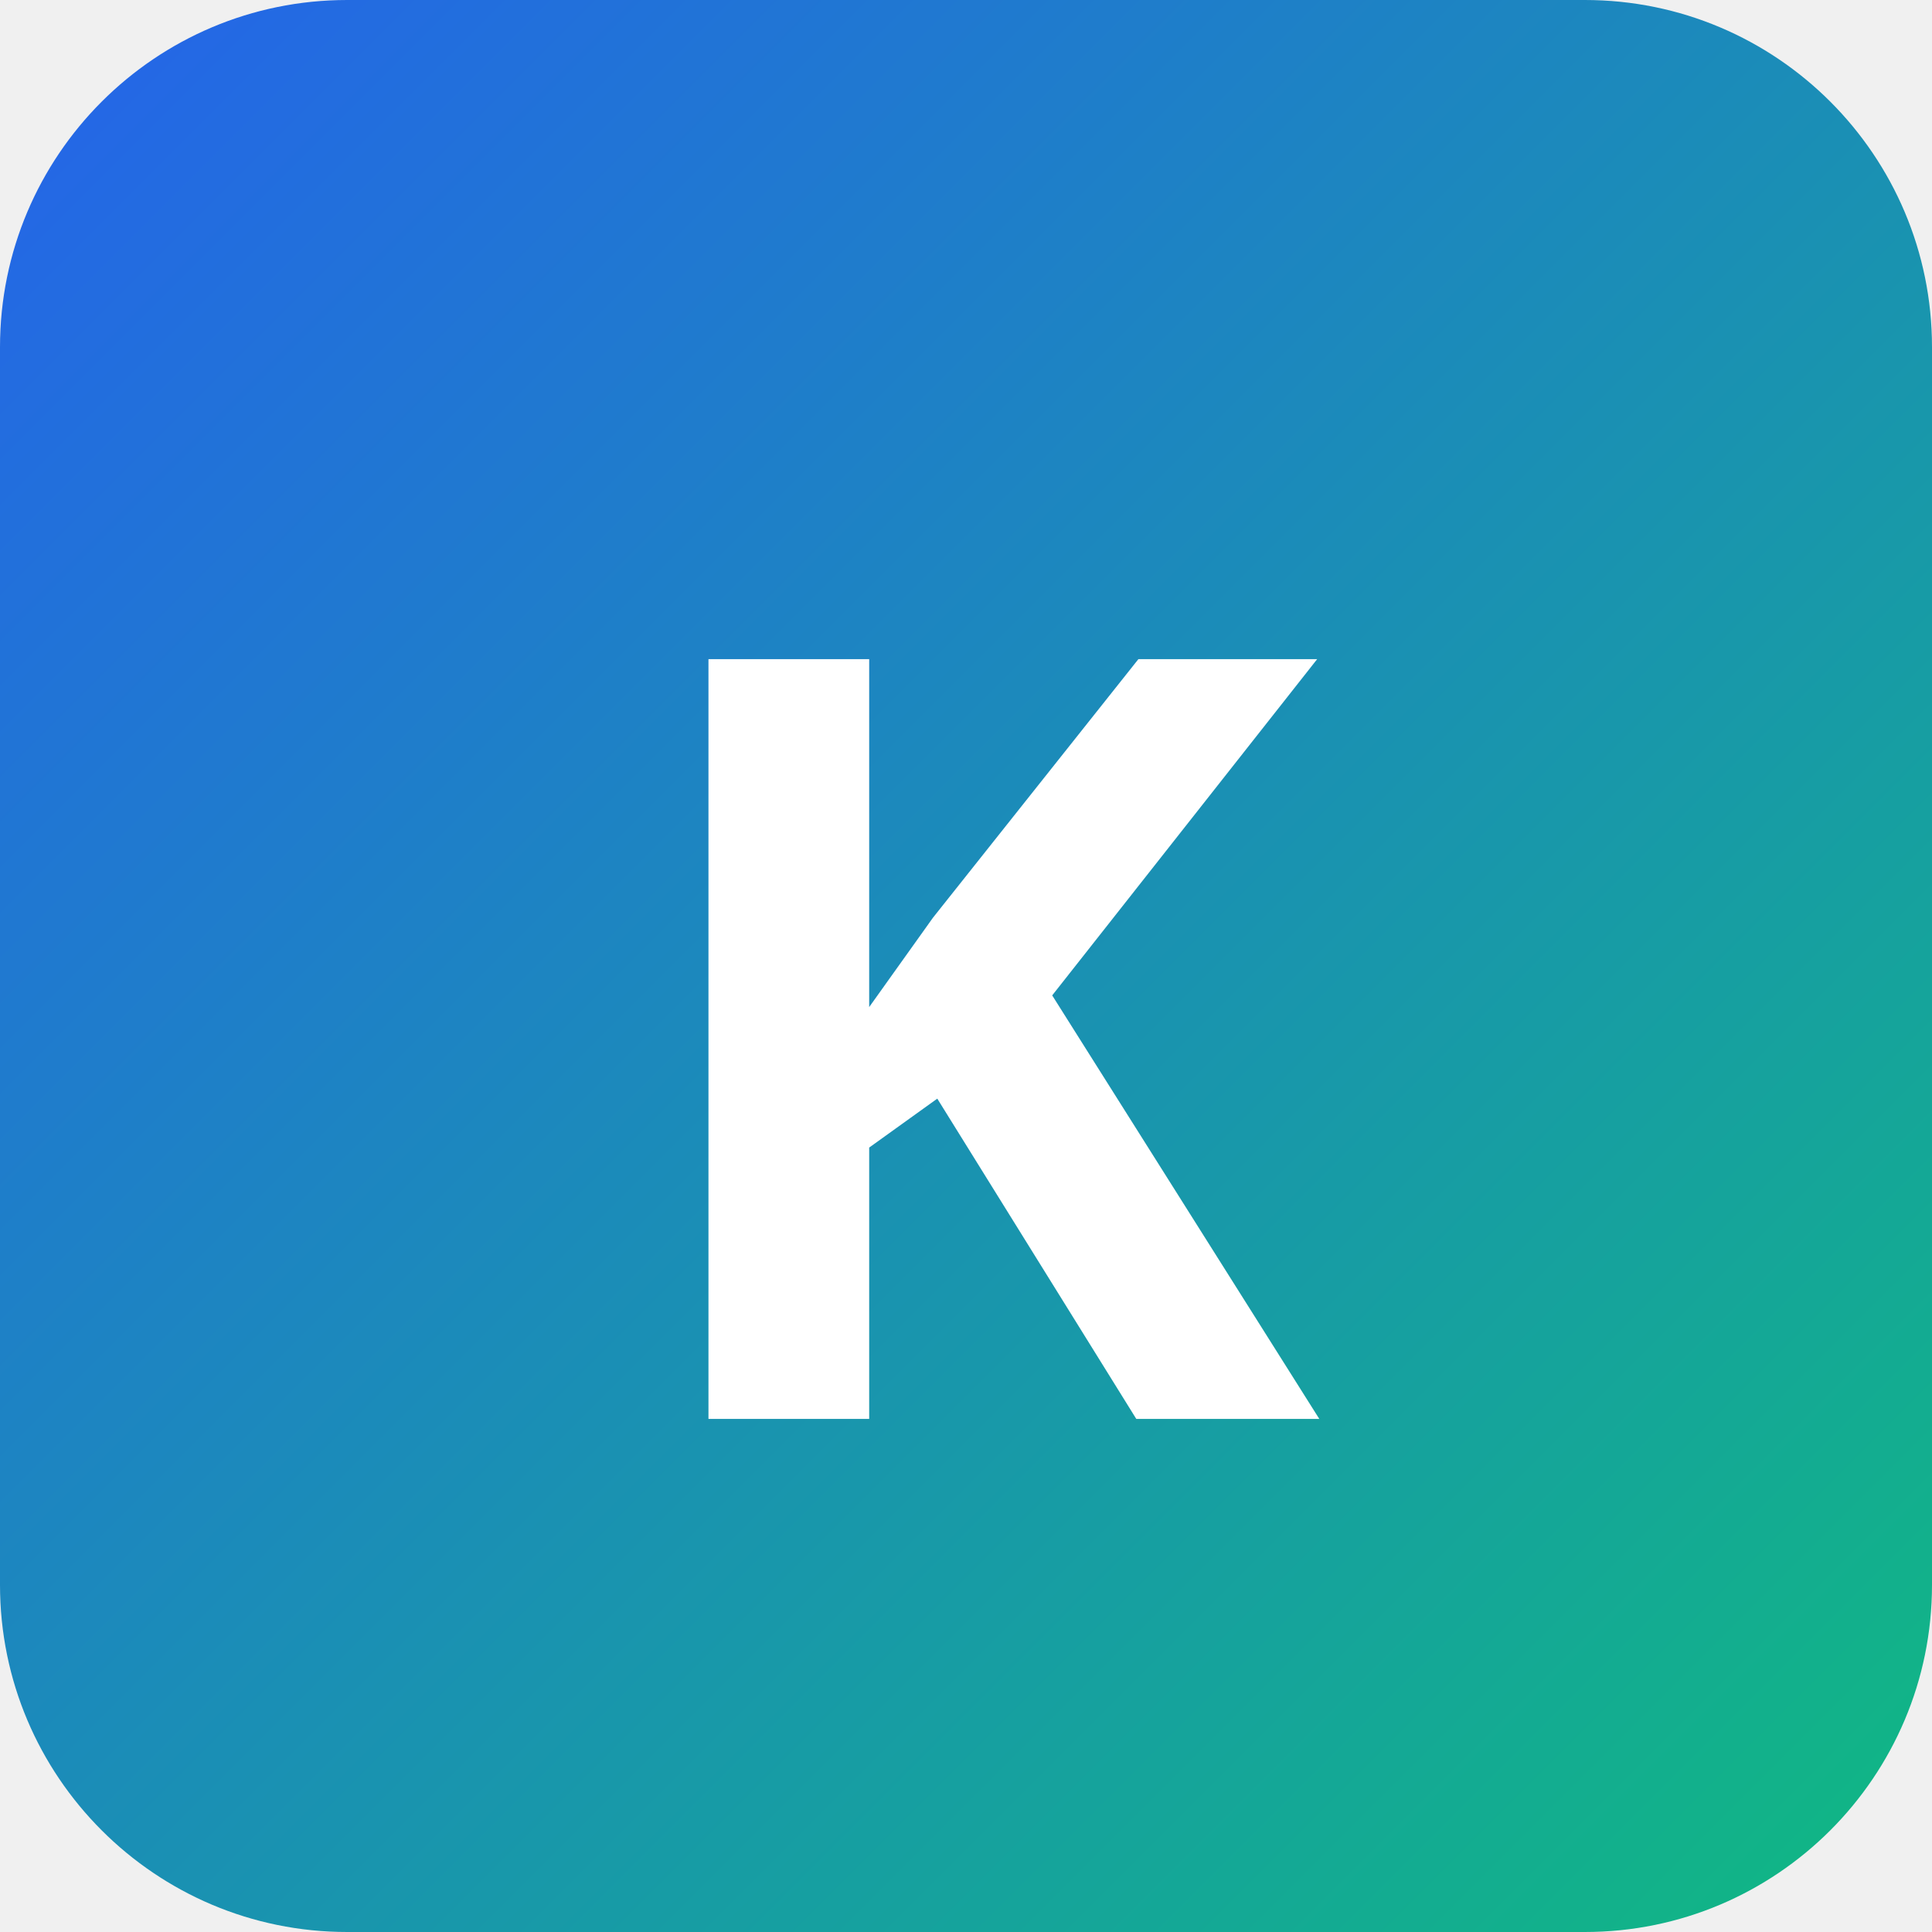
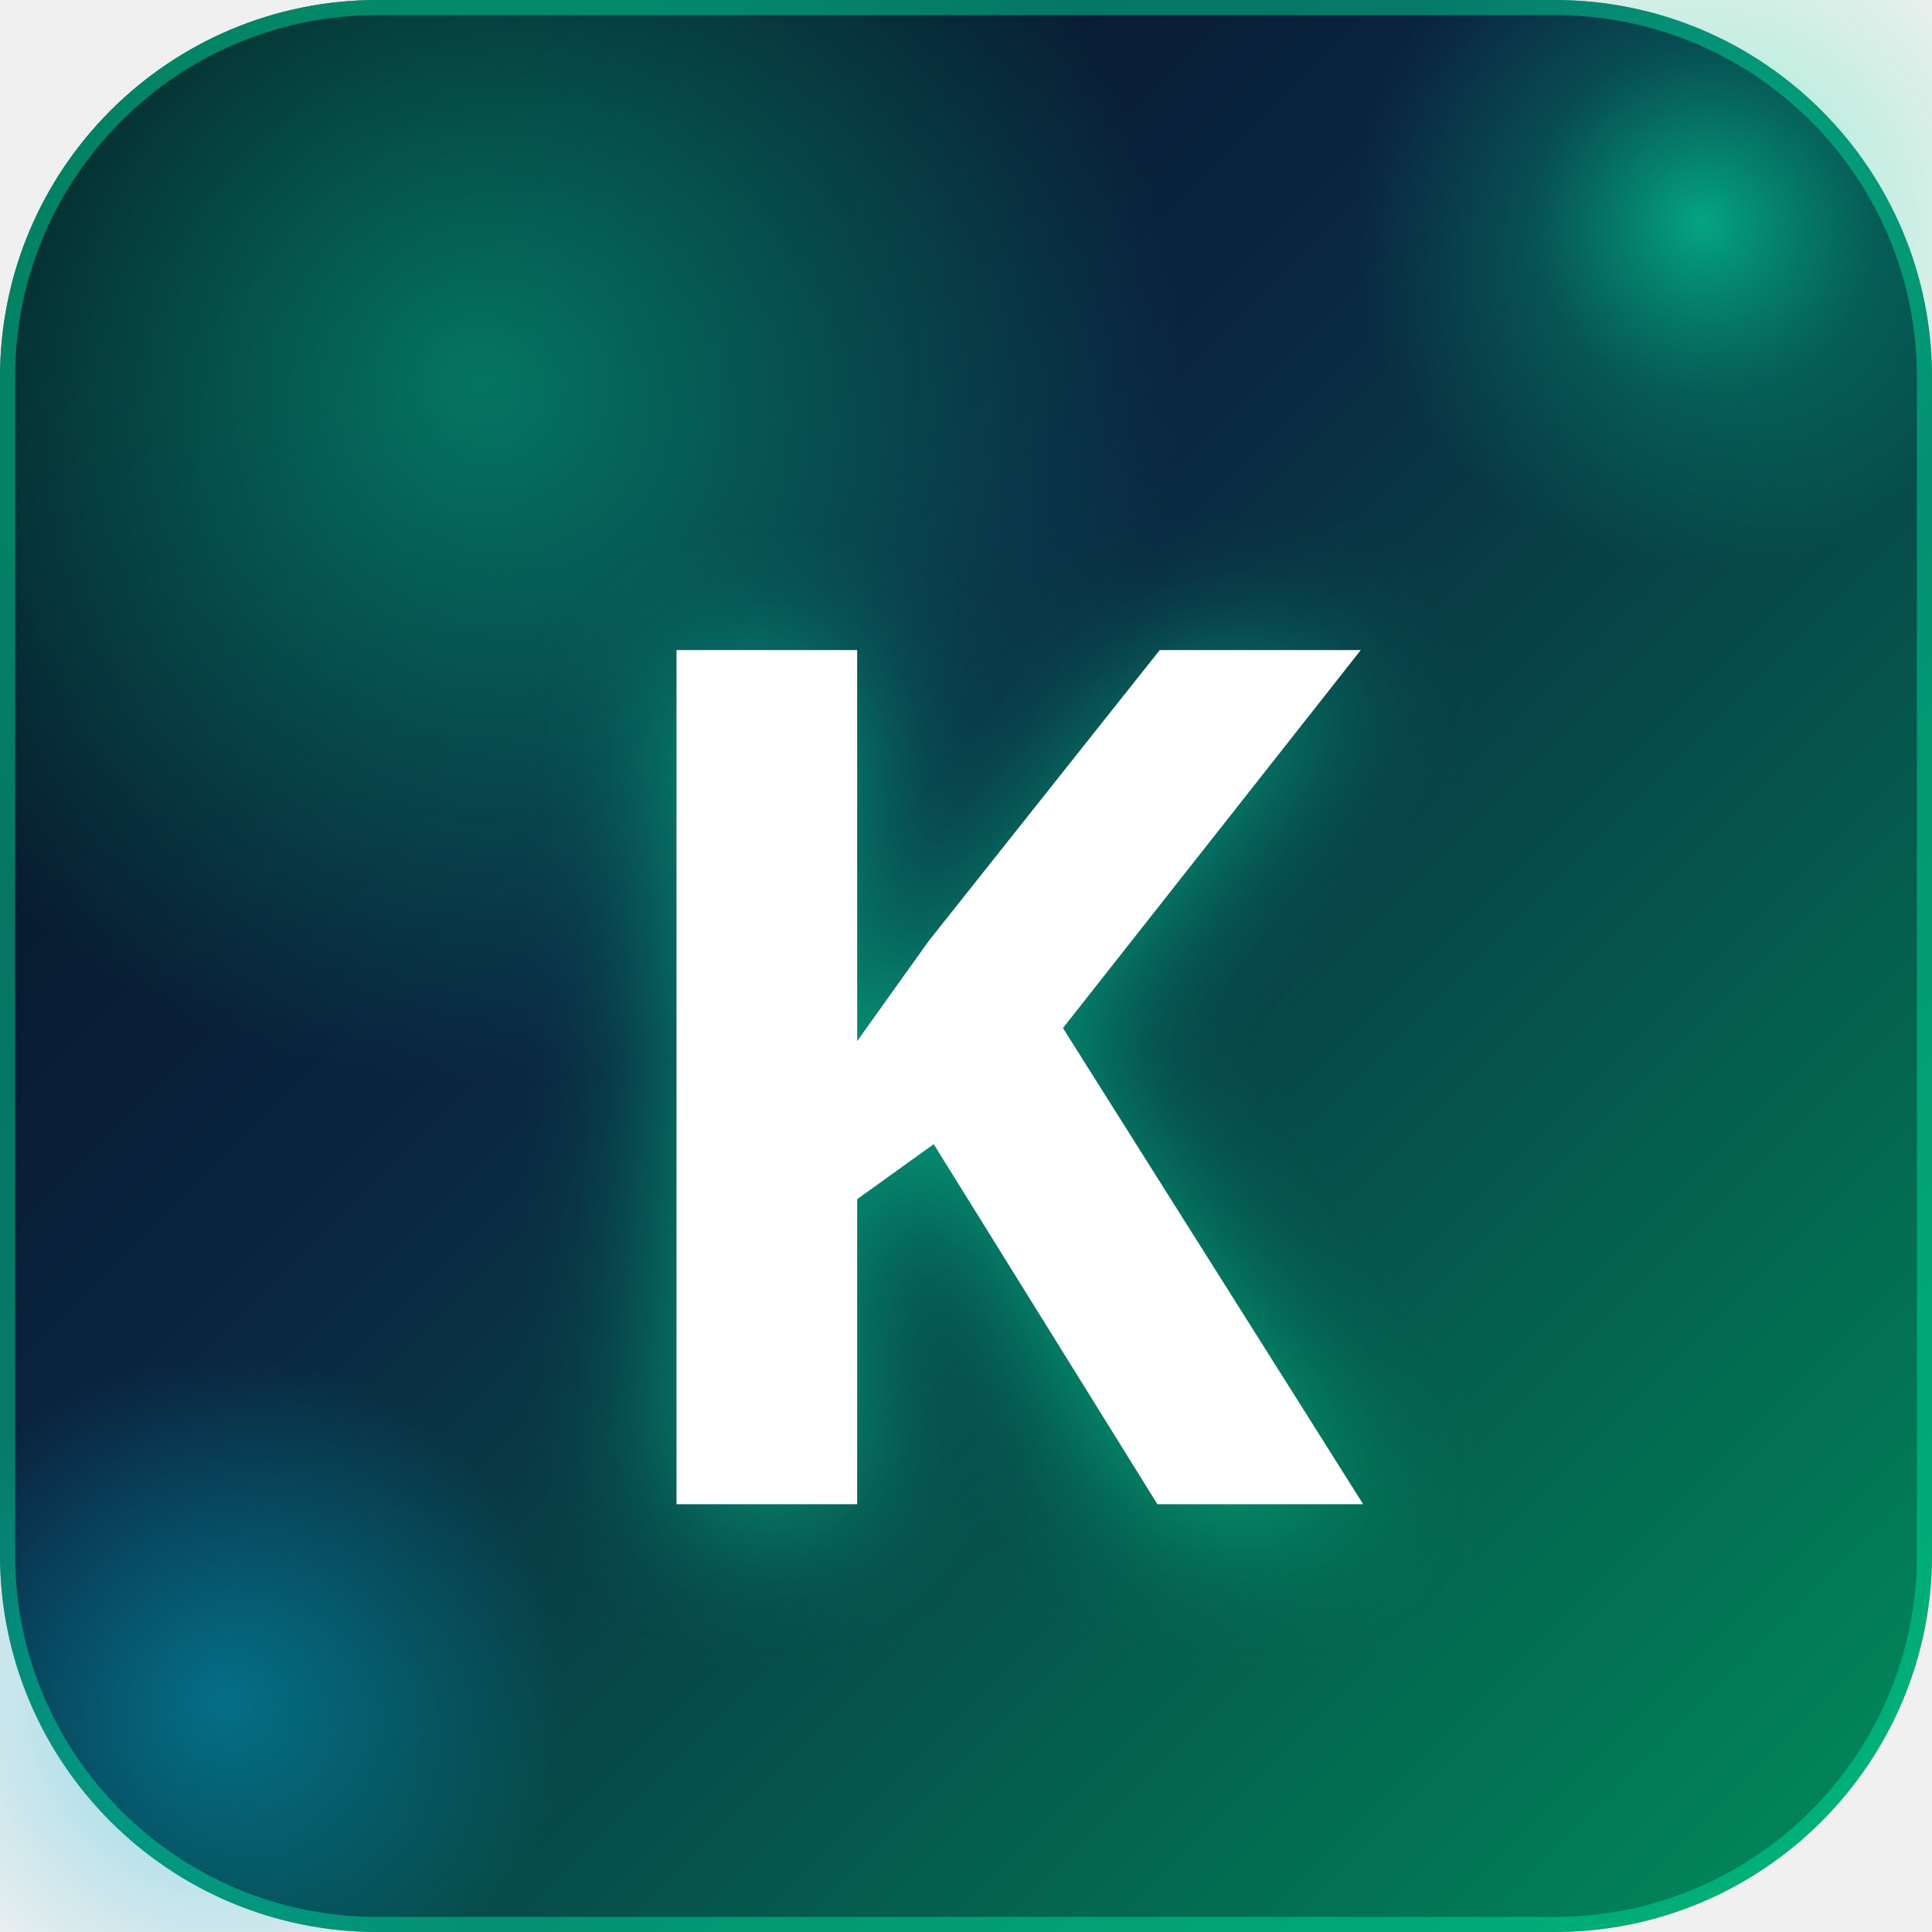
<svg xmlns="http://www.w3.org/2000/svg" width="512" height="512" viewBox="0 0 512 512">
  <defs>
    <linearGradient id="bg" x1="0%" y1="0%" x2="100%" y2="100%">
-       <stop offset="0%" style="stop-color:#2563eb" />
-       <stop offset="100%" style="stop-color:#10b981" />
+       <stop offset="0%" stop-color="#050d18" />
+       <stop offset="40%" stop-color="#0a2540" />
+       <stop offset="100%" stop-color="#008f5a" />
    </linearGradient>
+     <radialGradient id="hi" cx="25%" cy="20%" r="60%">
+       <stop offset="0%" stop-color="#00e5a0" stop-opacity="0.45" />
+       <stop offset="60%" stop-color="#00e5a0" stop-opacity="0" />
+     </radialGradient>
+     <radialGradient id="sun" cx="50%" cy="50%" r="50%">
+       <stop offset="0%" stop-color="#00ffb4" stop-opacity="0.55" />
+       <stop offset="35%" stop-color="#00e5a0" stop-opacity="0.18" />
+       <stop offset="70%" stop-color="#00e5a0" stop-opacity="0" />
+     </radialGradient>
+     <radialGradient id="amb" cx="50%" cy="50%" r="50%">
+       <stop offset="0%" stop-color="#00b4d8" stop-opacity="0.45" />
+       <stop offset="65%" stop-color="#00b4d8" stop-opacity="0" />
+     </radialGradient>
  </defs>
-   <rect width="512" height="512" rx="92" fill="url(#bg)" />
-   <text x="50%" y="54%" dominant-baseline="middle" text-anchor="middle" fill="white" font-family="system-ui,sans-serif" font-weight="900" font-size="282" letter-spacing="-2">K</text>
+   <rect width="512" height="512" rx="100" fill="url(#bg)" />
+   <rect width="512" height="512" rx="100" fill="url(#hi)" />
+   <circle cx="451" cy="59" r="131" fill="url(#sun)" />
+   <circle cx="59" cy="451" r="141" fill="url(#amb)" />
+   <rect x="2" y="2" width="508" height="508" rx="98" fill="none" stroke="#00e5a0" stroke-opacity="0.45" stroke-width="4" />
+   <text x="50%" y="56%" dominant-baseline="middle" text-anchor="middle" fill="white" font-family="system-ui,sans-serif" font-weight="900" font-size="317" letter-spacing="-10" style="filter: drop-shadow(0 4px 18px rgba(0,229,160,0.55));">K</text>
</svg>
